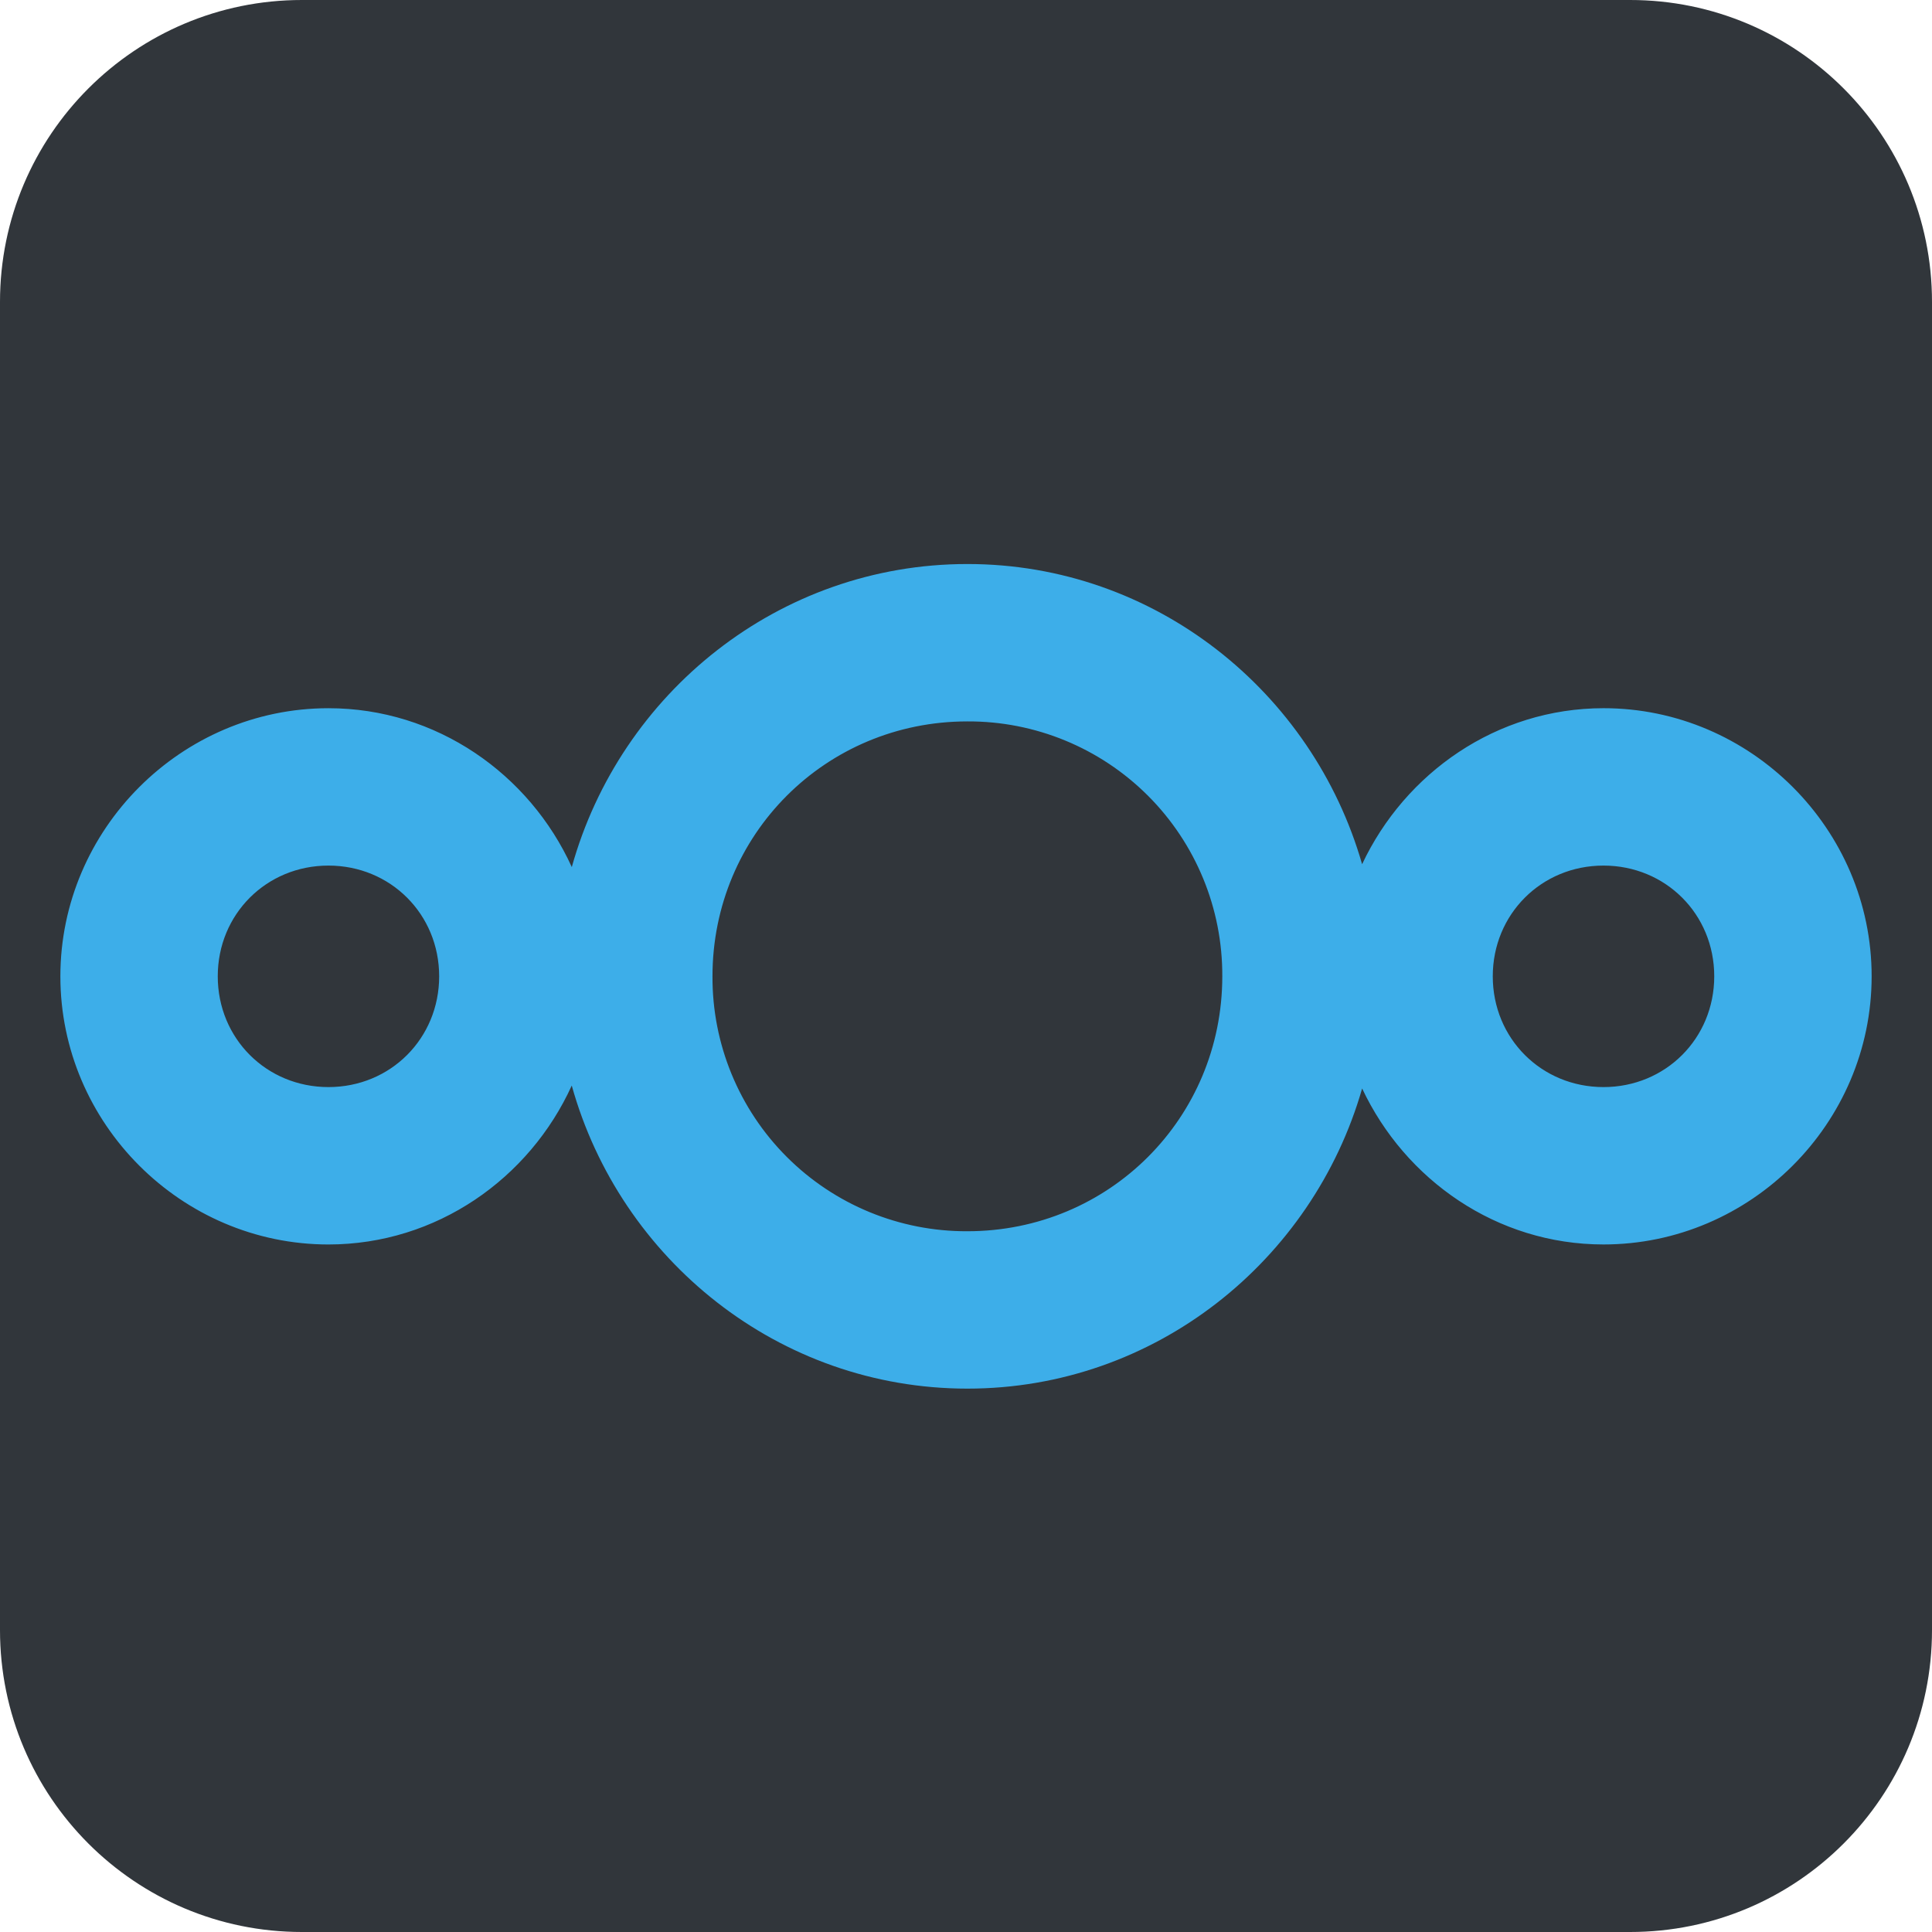
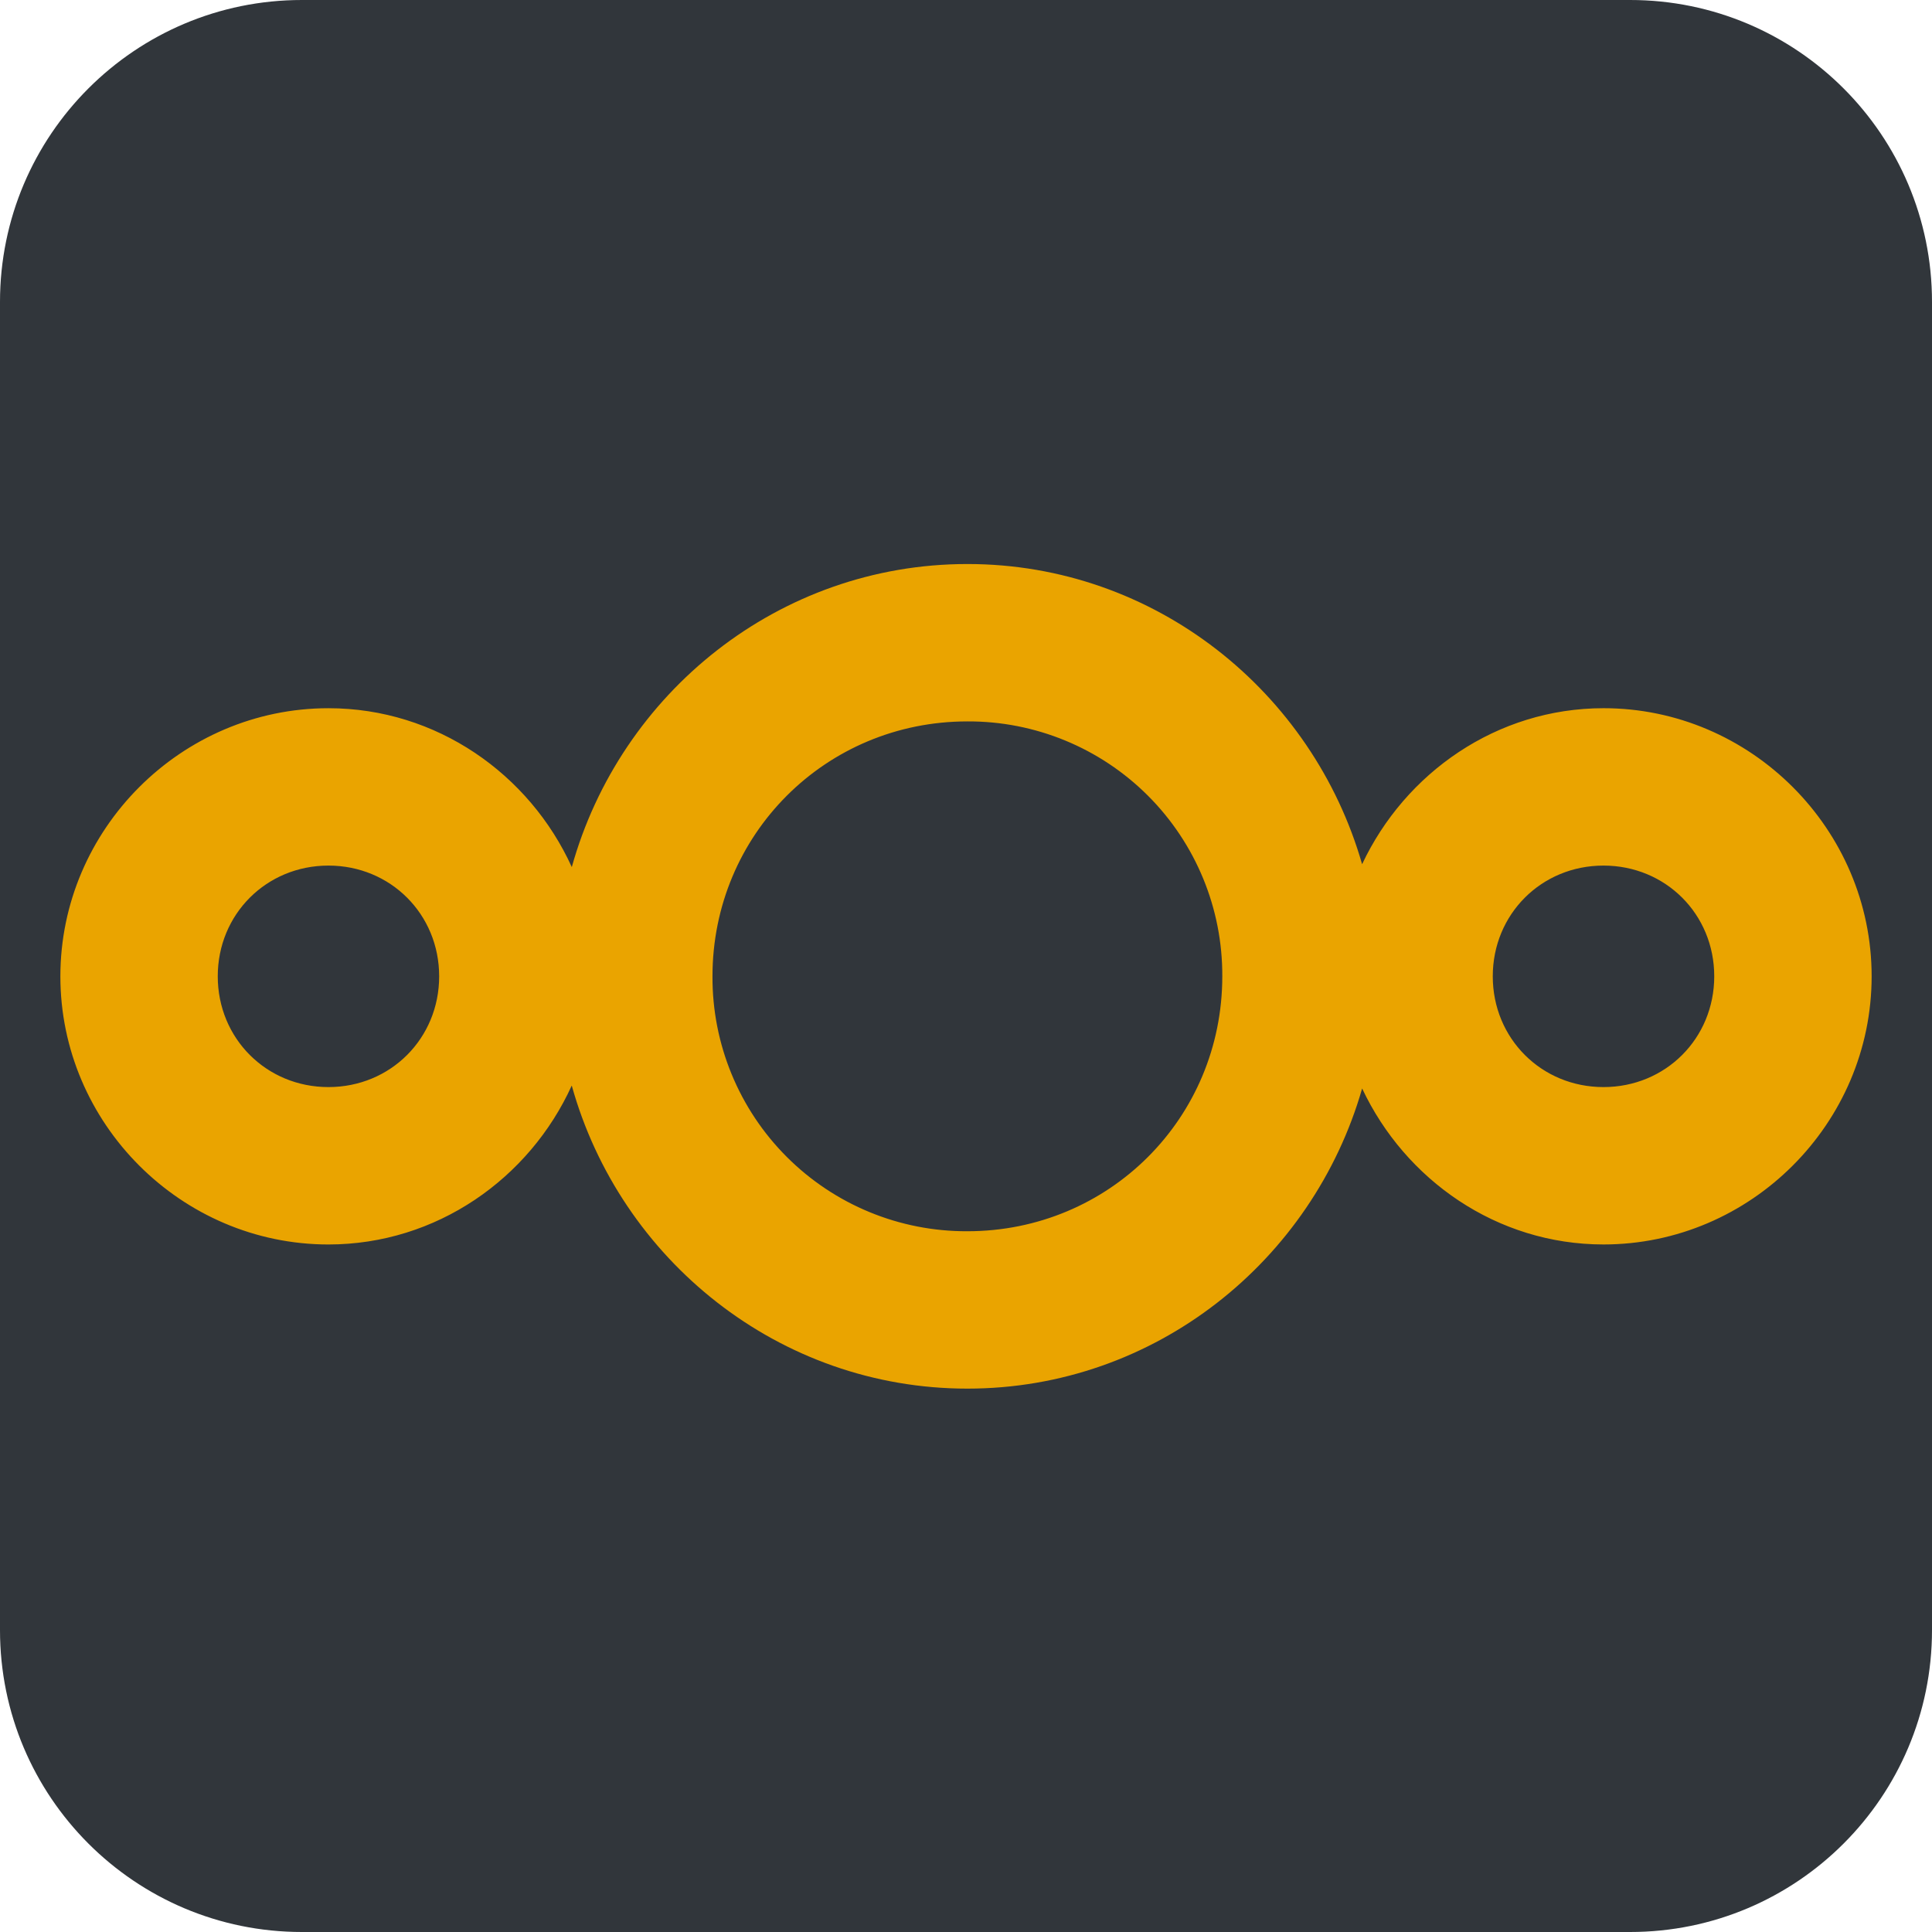
<svg xmlns="http://www.w3.org/2000/svg" height="128" width="128" version="1.1" viewBox="0 0 128 128">
  <rect rx="20" ry="20" height="128" width="128" fill="#31363b" />
-   <path style="text-decoration-color:#000;block-progression:tb;isolation:auto;mix-blend-mode:normal;text-indent:0;text-decoration-line:none;text-transform:none;text-decoration-style:solid" d="m64.09 37.368c-12.5 0-23 8.56-26.207 20.078-2.8-6.16-8.962-10.525-16.122-10.525-9.745 0.002-17.761 8.016-17.761 17.763-0.002 9.75 8.013 17.764 17.76 17.766 7.162-0.002 13.32-4.37 16.12-10.53 3.206 11.518 13.708 20.08 26.212 20.08 12.434 0.002 22.88-8.467 26.153-19.886 2.845 6.046 8.913 10.334 15.99 10.335 9.75 0 17.767-8.016 17.766-17.767 0-9.75-8.015-17.764-17.764-17.762-7.078 0.002-13.15 4.29-15.994 10.336-3.274-11.42-13.717-19.89-26.15-19.888zm0 10.427a16.81 16.81 0 0 1 16.89 16.888c0 9.39-7.5 16.892-16.89 16.89a16.81 16.81 0 0 1 -16.886 -16.89c0-9.39 7.5-16.887 16.887-16.888zm-42.33 9.552c4.114 0 7.335 3.222 7.336 7.335 0 4.114-3.22 7.34-7.335 7.34-4.113 0-7.335-3.226-7.334-7.34 0-4.113 3.222-7.335 7.335-7.335zm84.475 0c4.114 0 7.338 3.22 7.338 7.335s-3.223 7.34-7.338 7.34c-4.114 0-7.336-3.226-7.335-7.34 0-4.113 3.222-7.335 7.335-7.335z" white-space="normal" fill="#3daee9" />
+   <path style="text-decoration-color:#000;block-progression:tb;isolation:auto;mix-blend-mode:normal;text-indent:0;text-decoration-line:none;text-transform:none;text-decoration-style:solid" d="m64.09 37.368c-12.5 0-23 8.56-26.207 20.078-2.8-6.16-8.962-10.525-16.122-10.525-9.745 0.002-17.761 8.016-17.761 17.763-0.002 9.75 8.013 17.764 17.76 17.766 7.162-0.002 13.32-4.37 16.12-10.53 3.206 11.518 13.708 20.08 26.212 20.08 12.434 0.002 22.88-8.467 26.153-19.886 2.845 6.046 8.913 10.334 15.99 10.335 9.75 0 17.767-8.016 17.766-17.767 0-9.75-8.015-17.764-17.764-17.762-7.078 0.002-13.15 4.29-15.994 10.336-3.274-11.42-13.717-19.89-26.15-19.888zm0 10.427a16.81 16.81 0 0 1 16.89 16.888c0 9.39-7.5 16.892-16.89 16.89a16.81 16.81 0 0 1 -16.886 -16.89c0-9.39 7.5-16.887 16.887-16.888zm-42.33 9.552c4.114 0 7.335 3.222 7.336 7.335 0 4.114-3.22 7.34-7.335 7.34-4.113 0-7.335-3.226-7.334-7.34 0-4.113 3.222-7.335 7.335-7.335zm84.475 0c4.114 0 7.338 3.22 7.338 7.335s-3.223 7.34-7.338 7.34c-4.114 0-7.336-3.226-7.335-7.34 0-4.113 3.222-7.335 7.335-7.335z" white-space="normal" fill="#eaa400" />
</svg>
